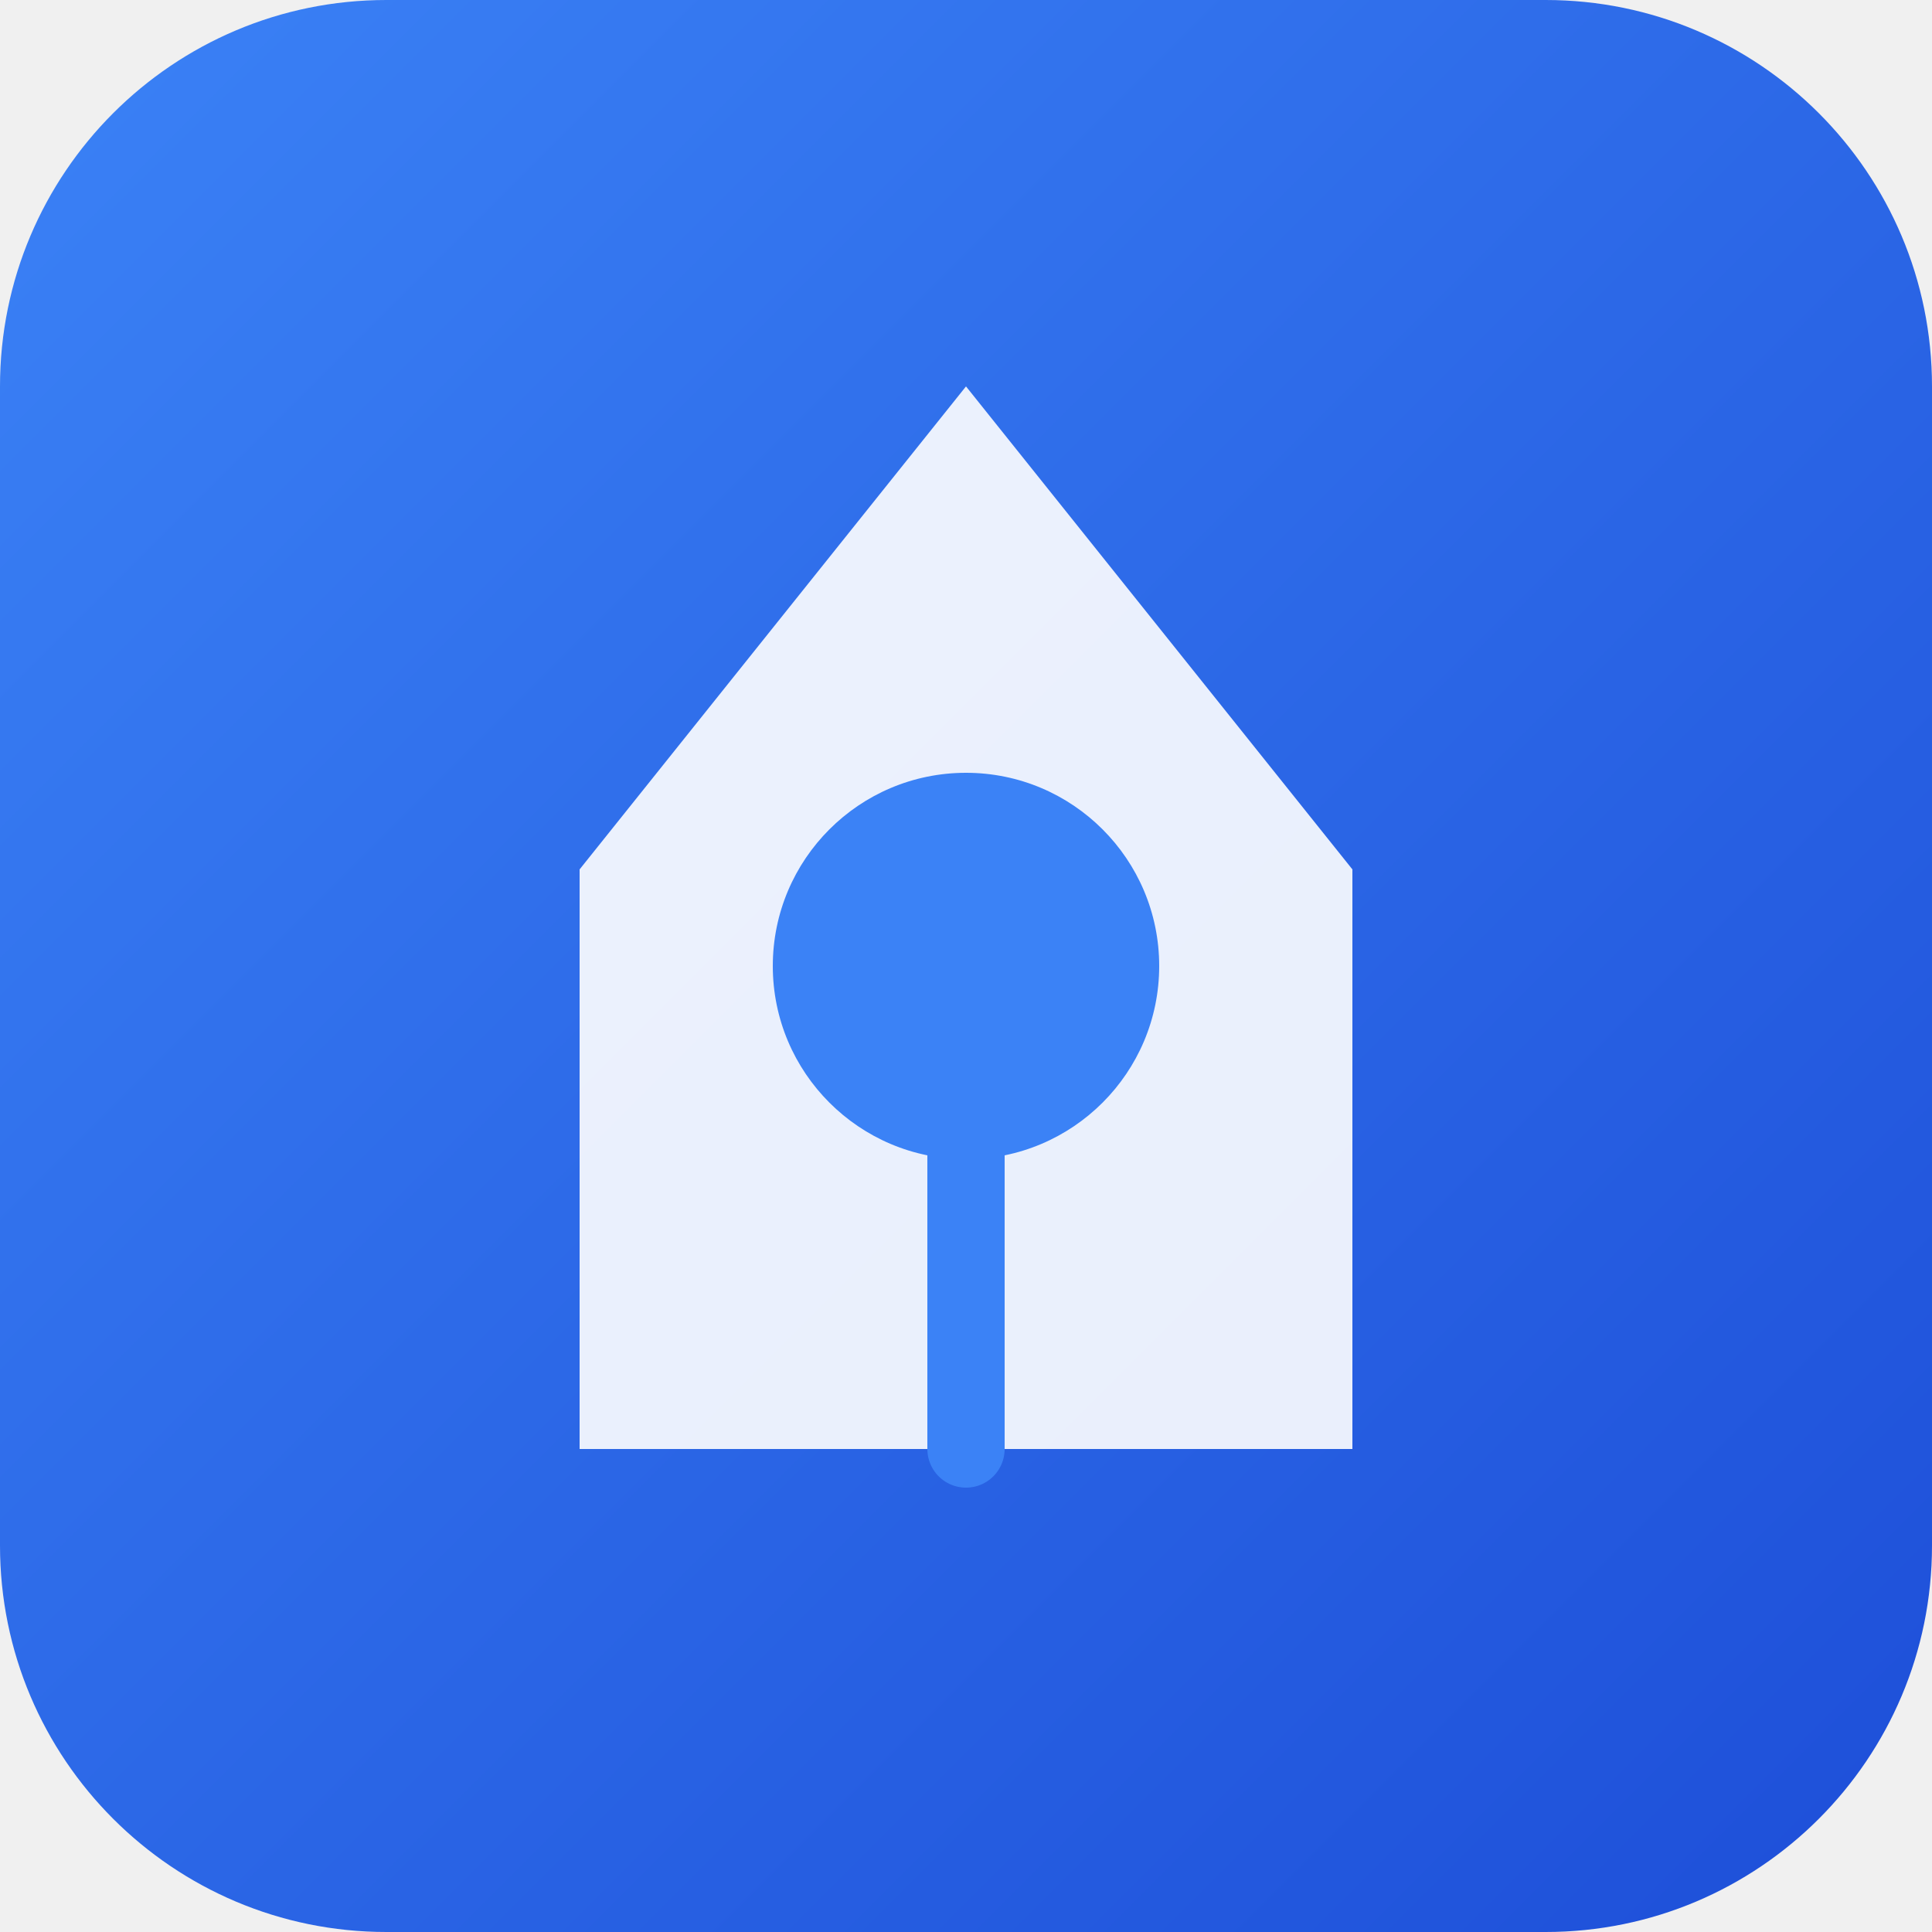
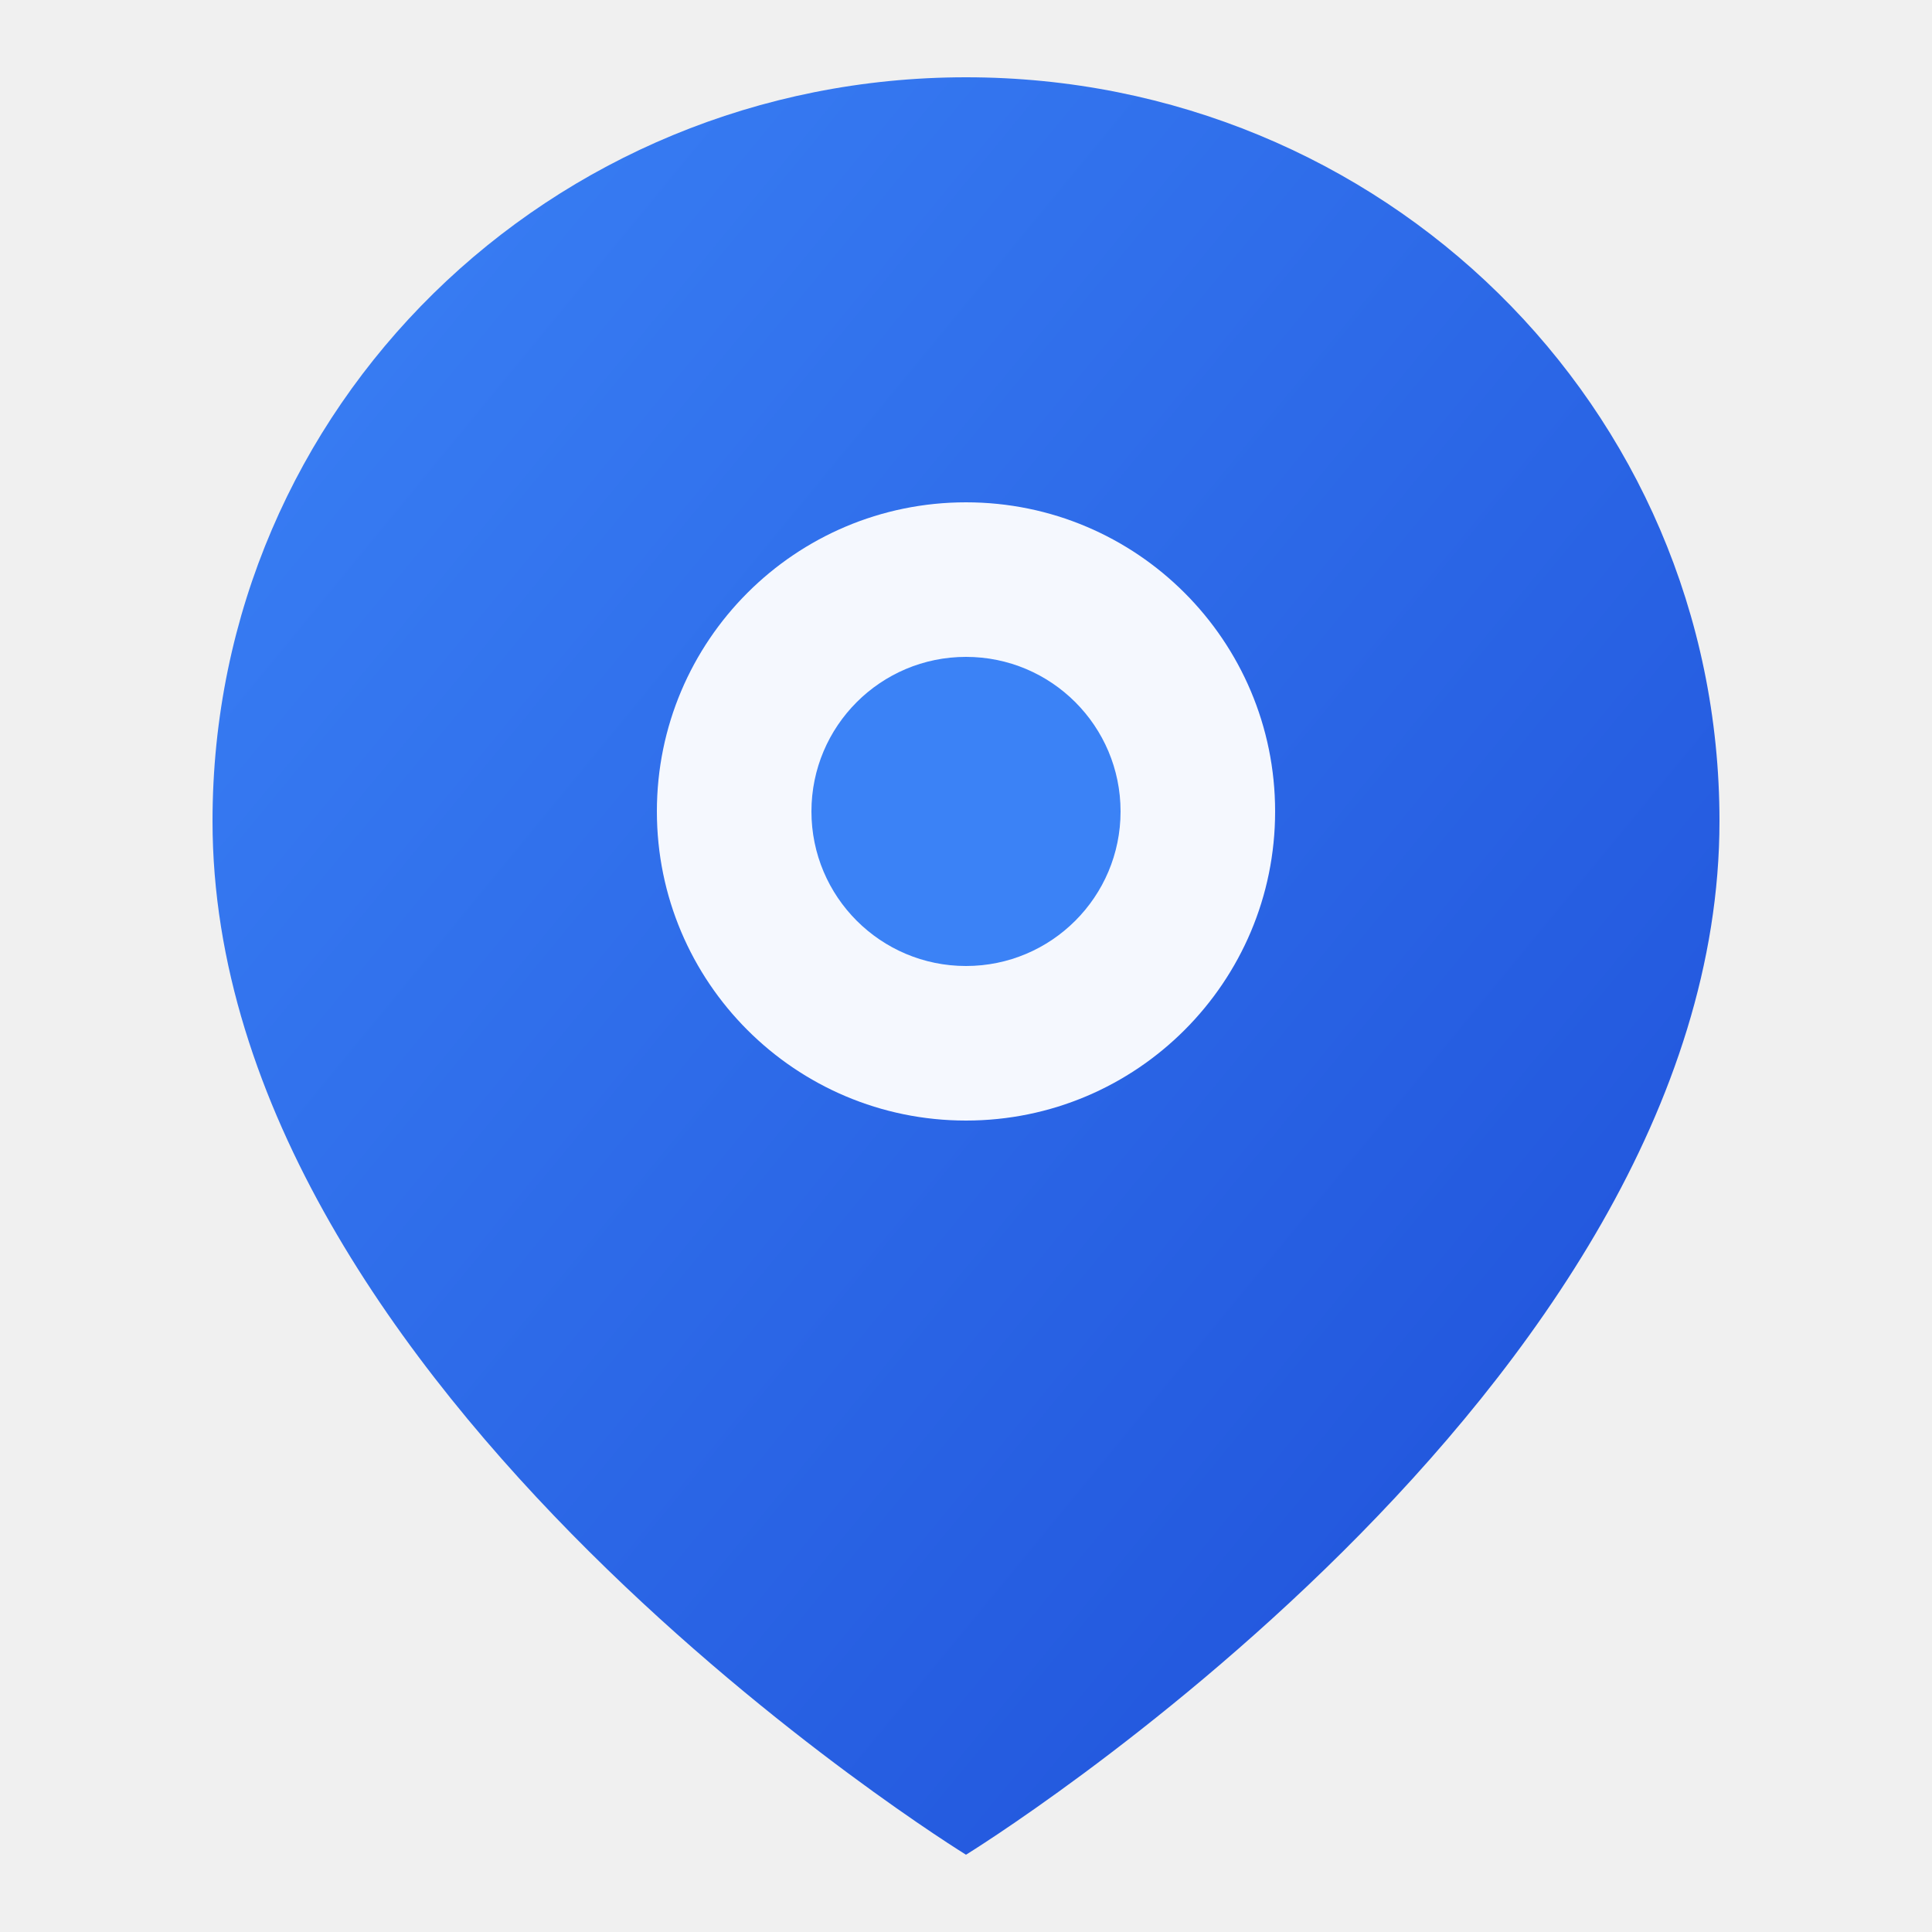
<svg xmlns="http://www.w3.org/2000/svg" viewBox="0 0 100 100">
  <defs>
-     <linearGradient id="grad" x1="0%" y1="0%" x2="100%" y2="100%">
-       <stop offset="0%" style="stop-color:#3b82f6;stop-opacity:1" />
-       <stop offset="100%" style="stop-color:#1d4ed8;stop-opacity:1" />
+     <linearGradient id="g" x1="0%" y1="0%" x2="100%" y2="100%">
+       <stop offset="0%" stop-color="#3b82f6" />
+       <stop offset="100%" stop-color="#1d4ed8" />
    </linearGradient>
  </defs>
-   <rect width="100" height="100" rx="20" fill="url(#grad)" />
-   <path d="M50 20 L30 45 L30 75 L70 75 L70 45 Z" fill="white" opacity="0.9" />
-   <circle cx="50" cy="50" r="10" fill="#3b82f6" />
-   <path d="M50 50 L50 75" stroke="#3b82f6" stroke-width="4" stroke-linecap="round" />
+   <path d="M50 4 C28.5 4 11 21 11 42.5 C11 72 50 96 50 96 C50 96 89 72 89 42.5 C89 21 71.5 4 50 4 Z" fill="url(#g)" />
+   <circle cx="50" cy="42" r="16" fill="white" opacity="0.95" />
+   <circle cx="50" cy="42" r="8" fill="#3b82f6" />
</svg>
